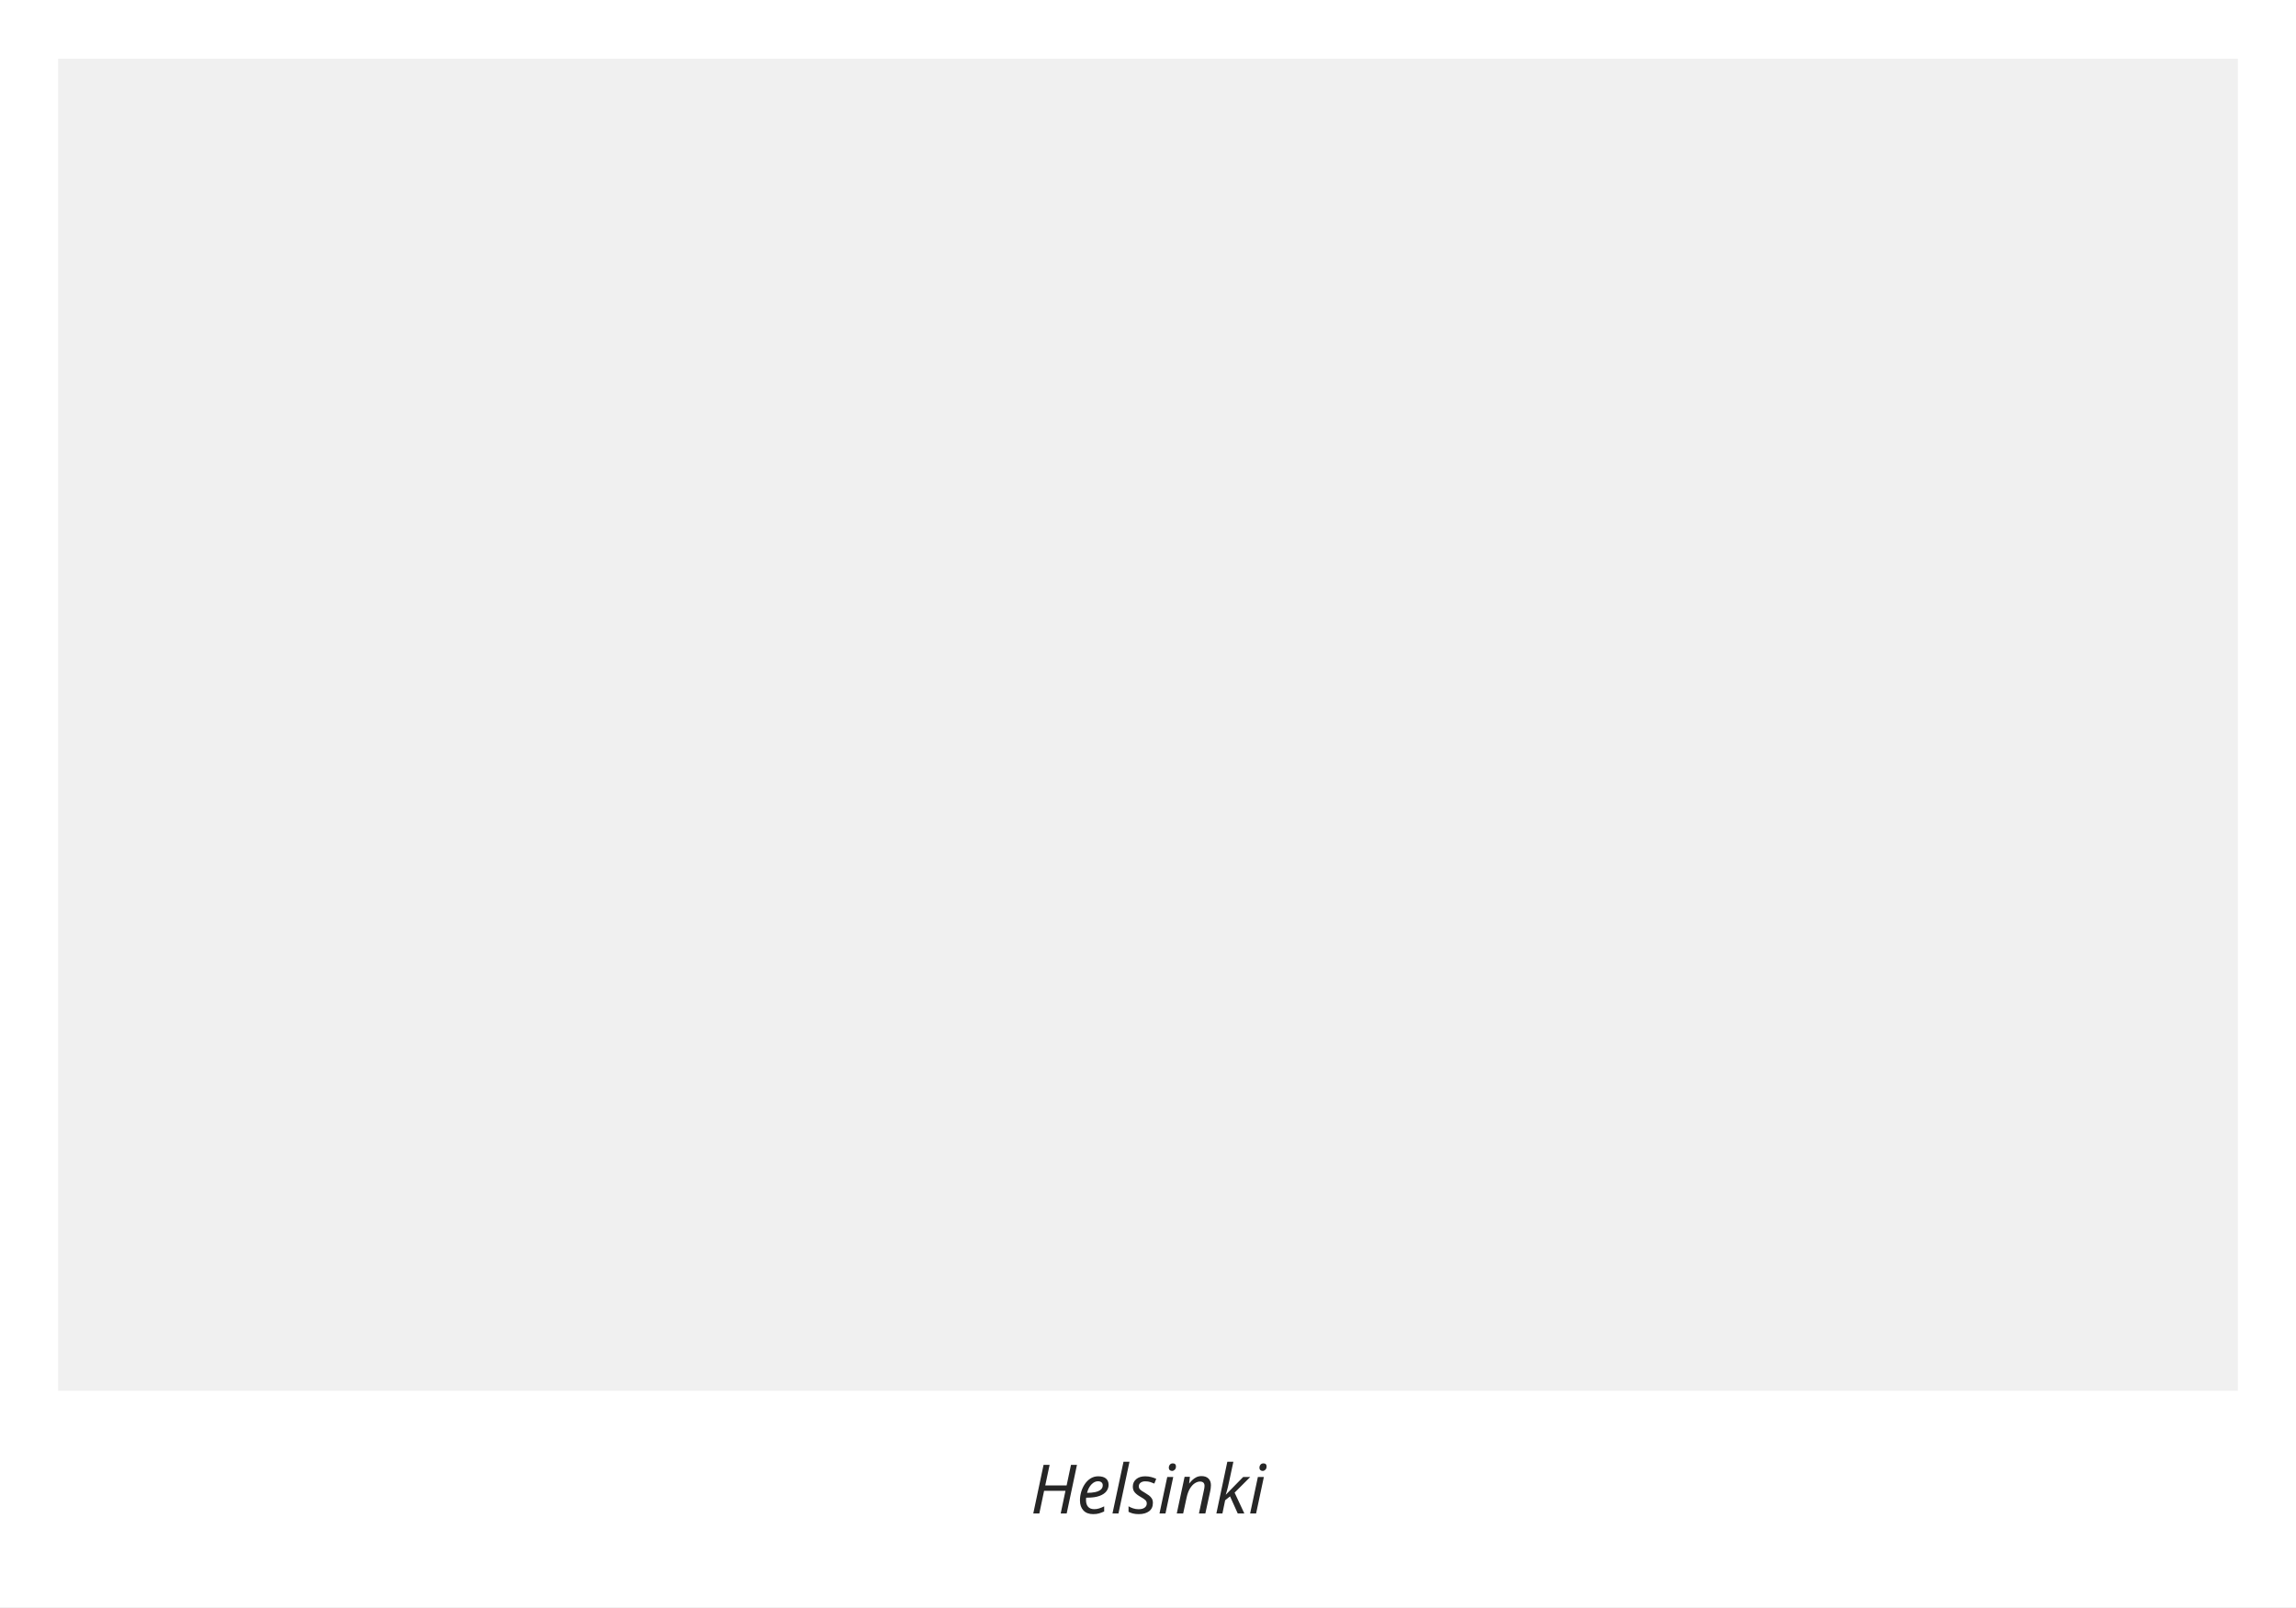
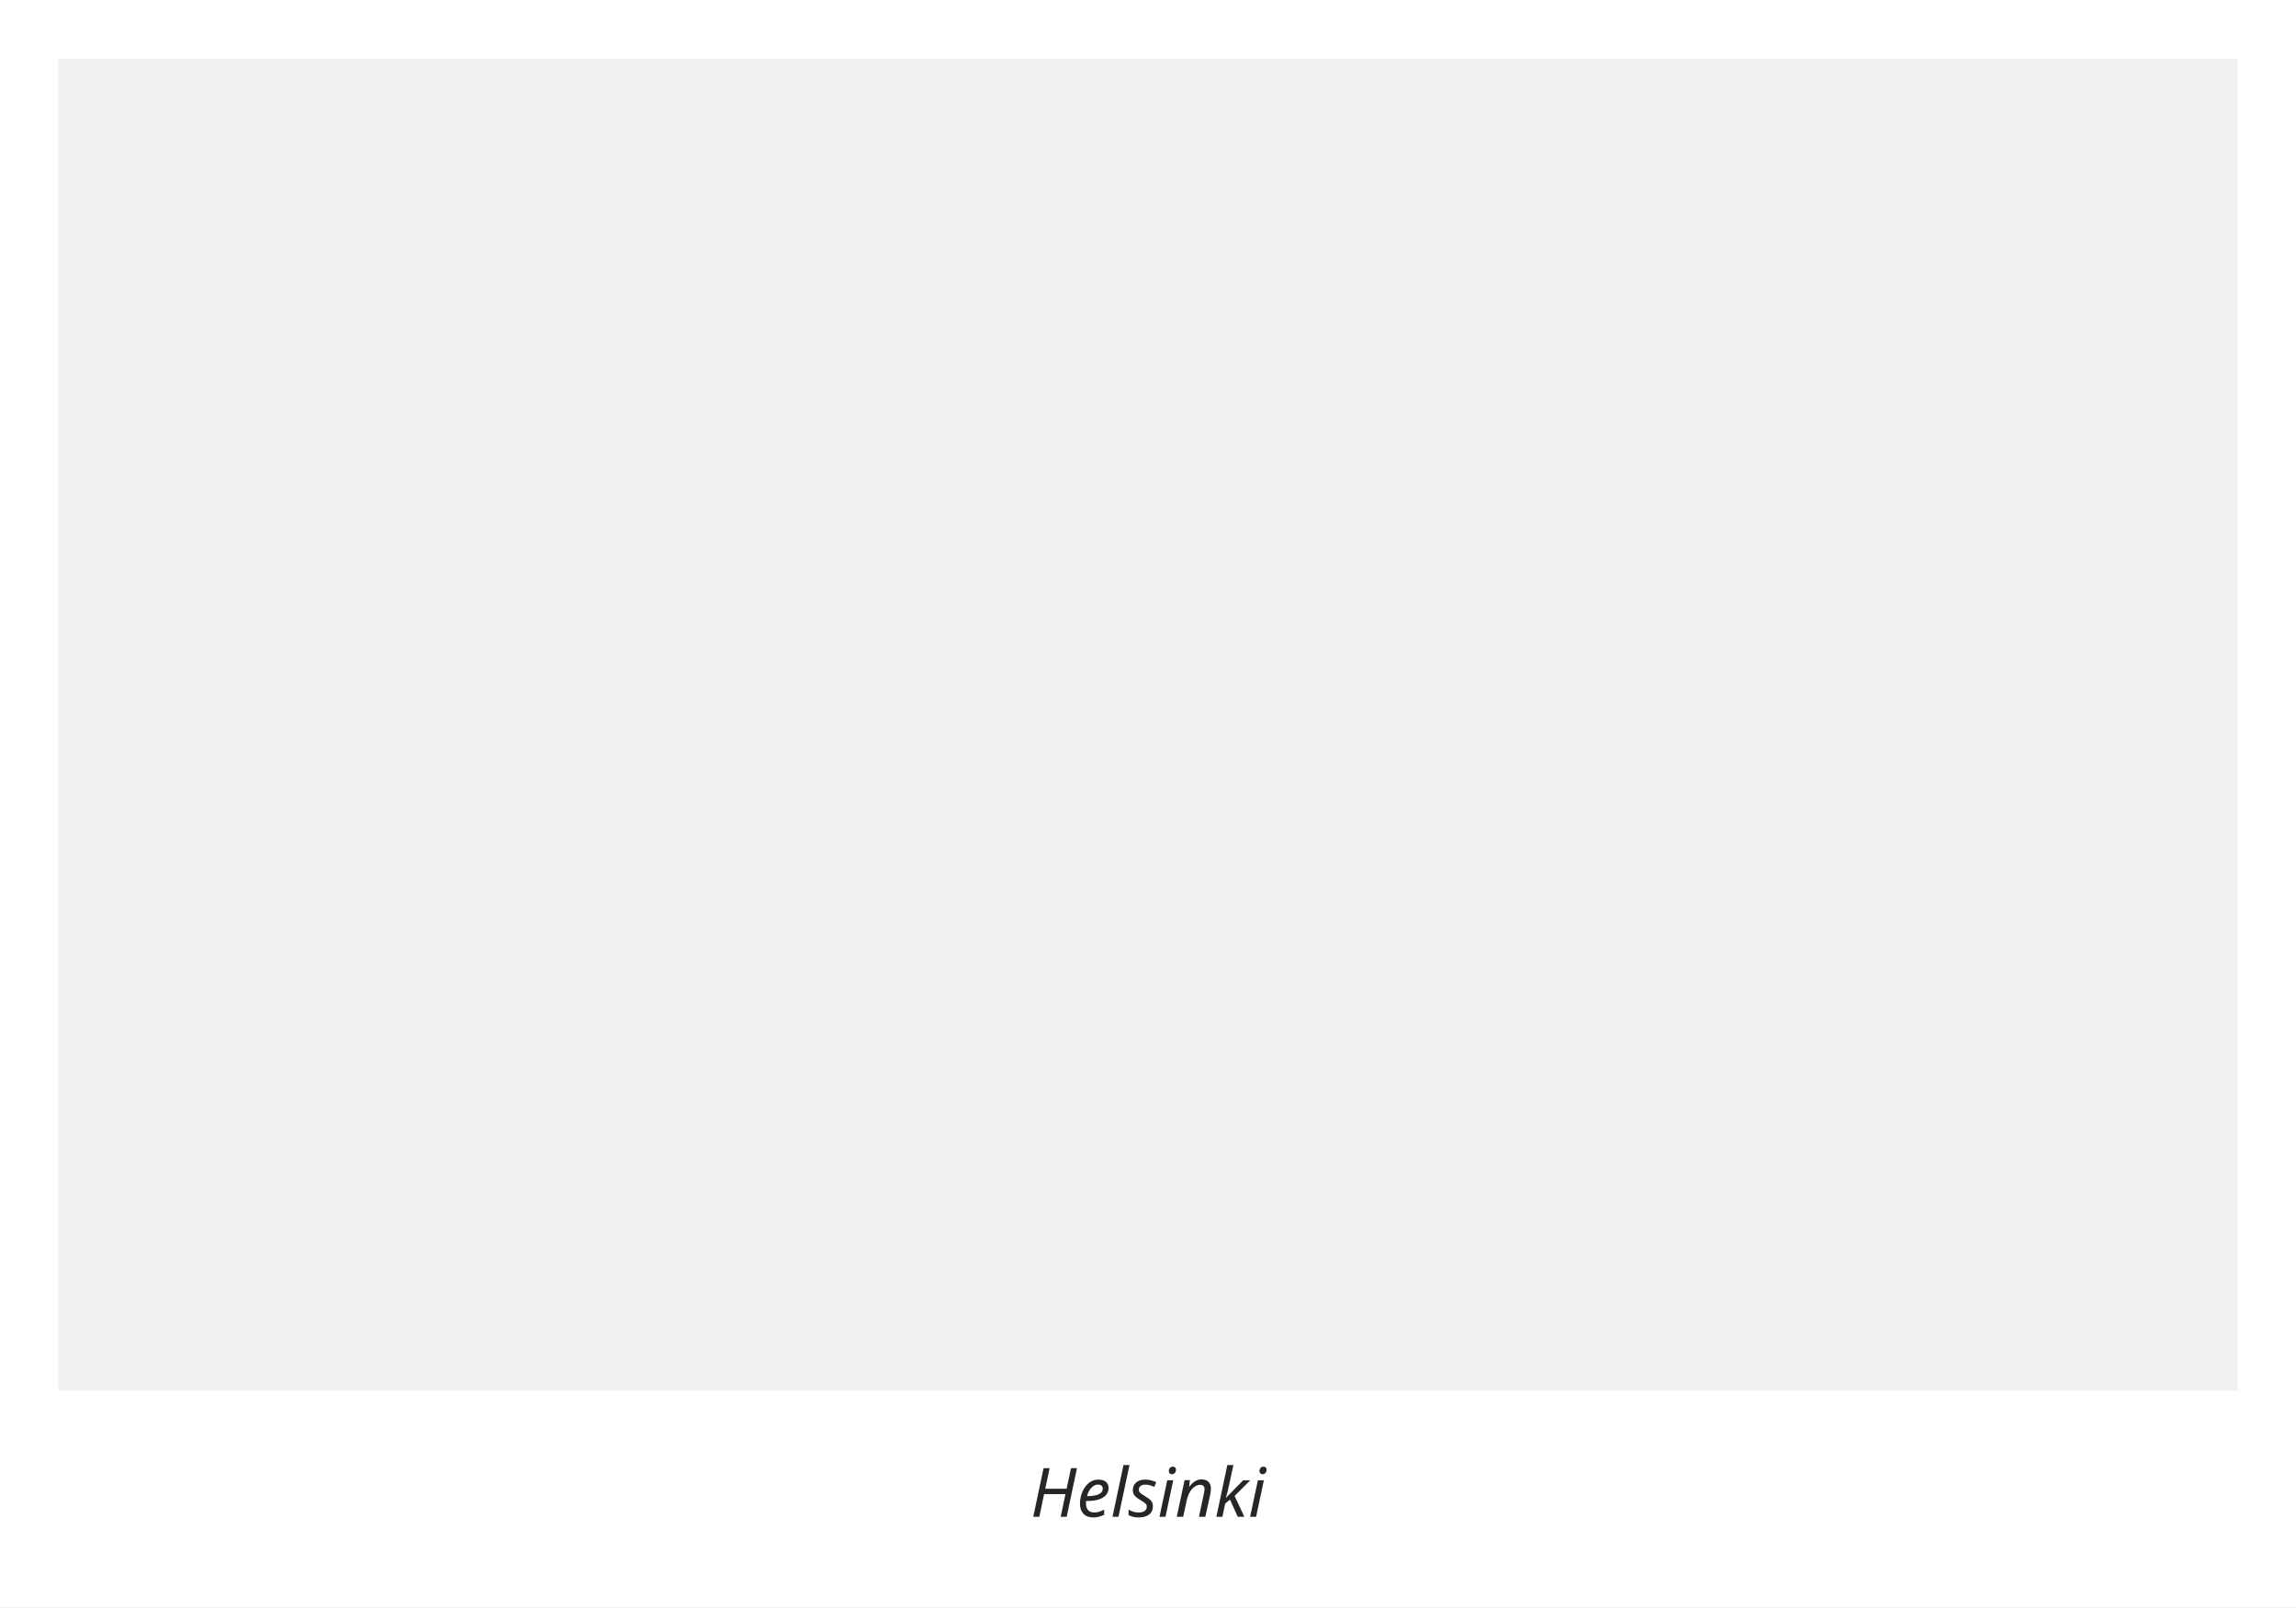
<svg xmlns="http://www.w3.org/2000/svg" width="11811px" height="8268px" viewBox="0 0 11811 8268" version="1.1">
  <g id="Page-2" stroke="none" stroke-width="1" fill="none" fill-rule="evenodd">
    <g id="70x100cm-landscape">
      <path d="M0,0 L11811,0 L11811,8268 L0,8268 L0,0 Z M299,302 L11512,302 L11512,7155 L299,7155 L299,302 Z" id="borders" fill="#FFF" />
-       <g id="labels" transform="translate(5906, 7330)" font-style="italic" font-size="350" font-family="Pacifico-Regular, Pacifico" fill="#262626" font-weight="normal">
+       <g id="labels" transform="translate(5906, 7347)" font-style="italic" font-size="350" font-family="Pacifico-Regular, Pacifico" fill="#262626" font-weight="normal">
        <g id="center" text-anchor="middle">
          <text id="header">
            <tspan x="0" y="456">Helsinki</tspan>
          </text>
        </g>
      </g>
    </g>
  </g>
</svg>
